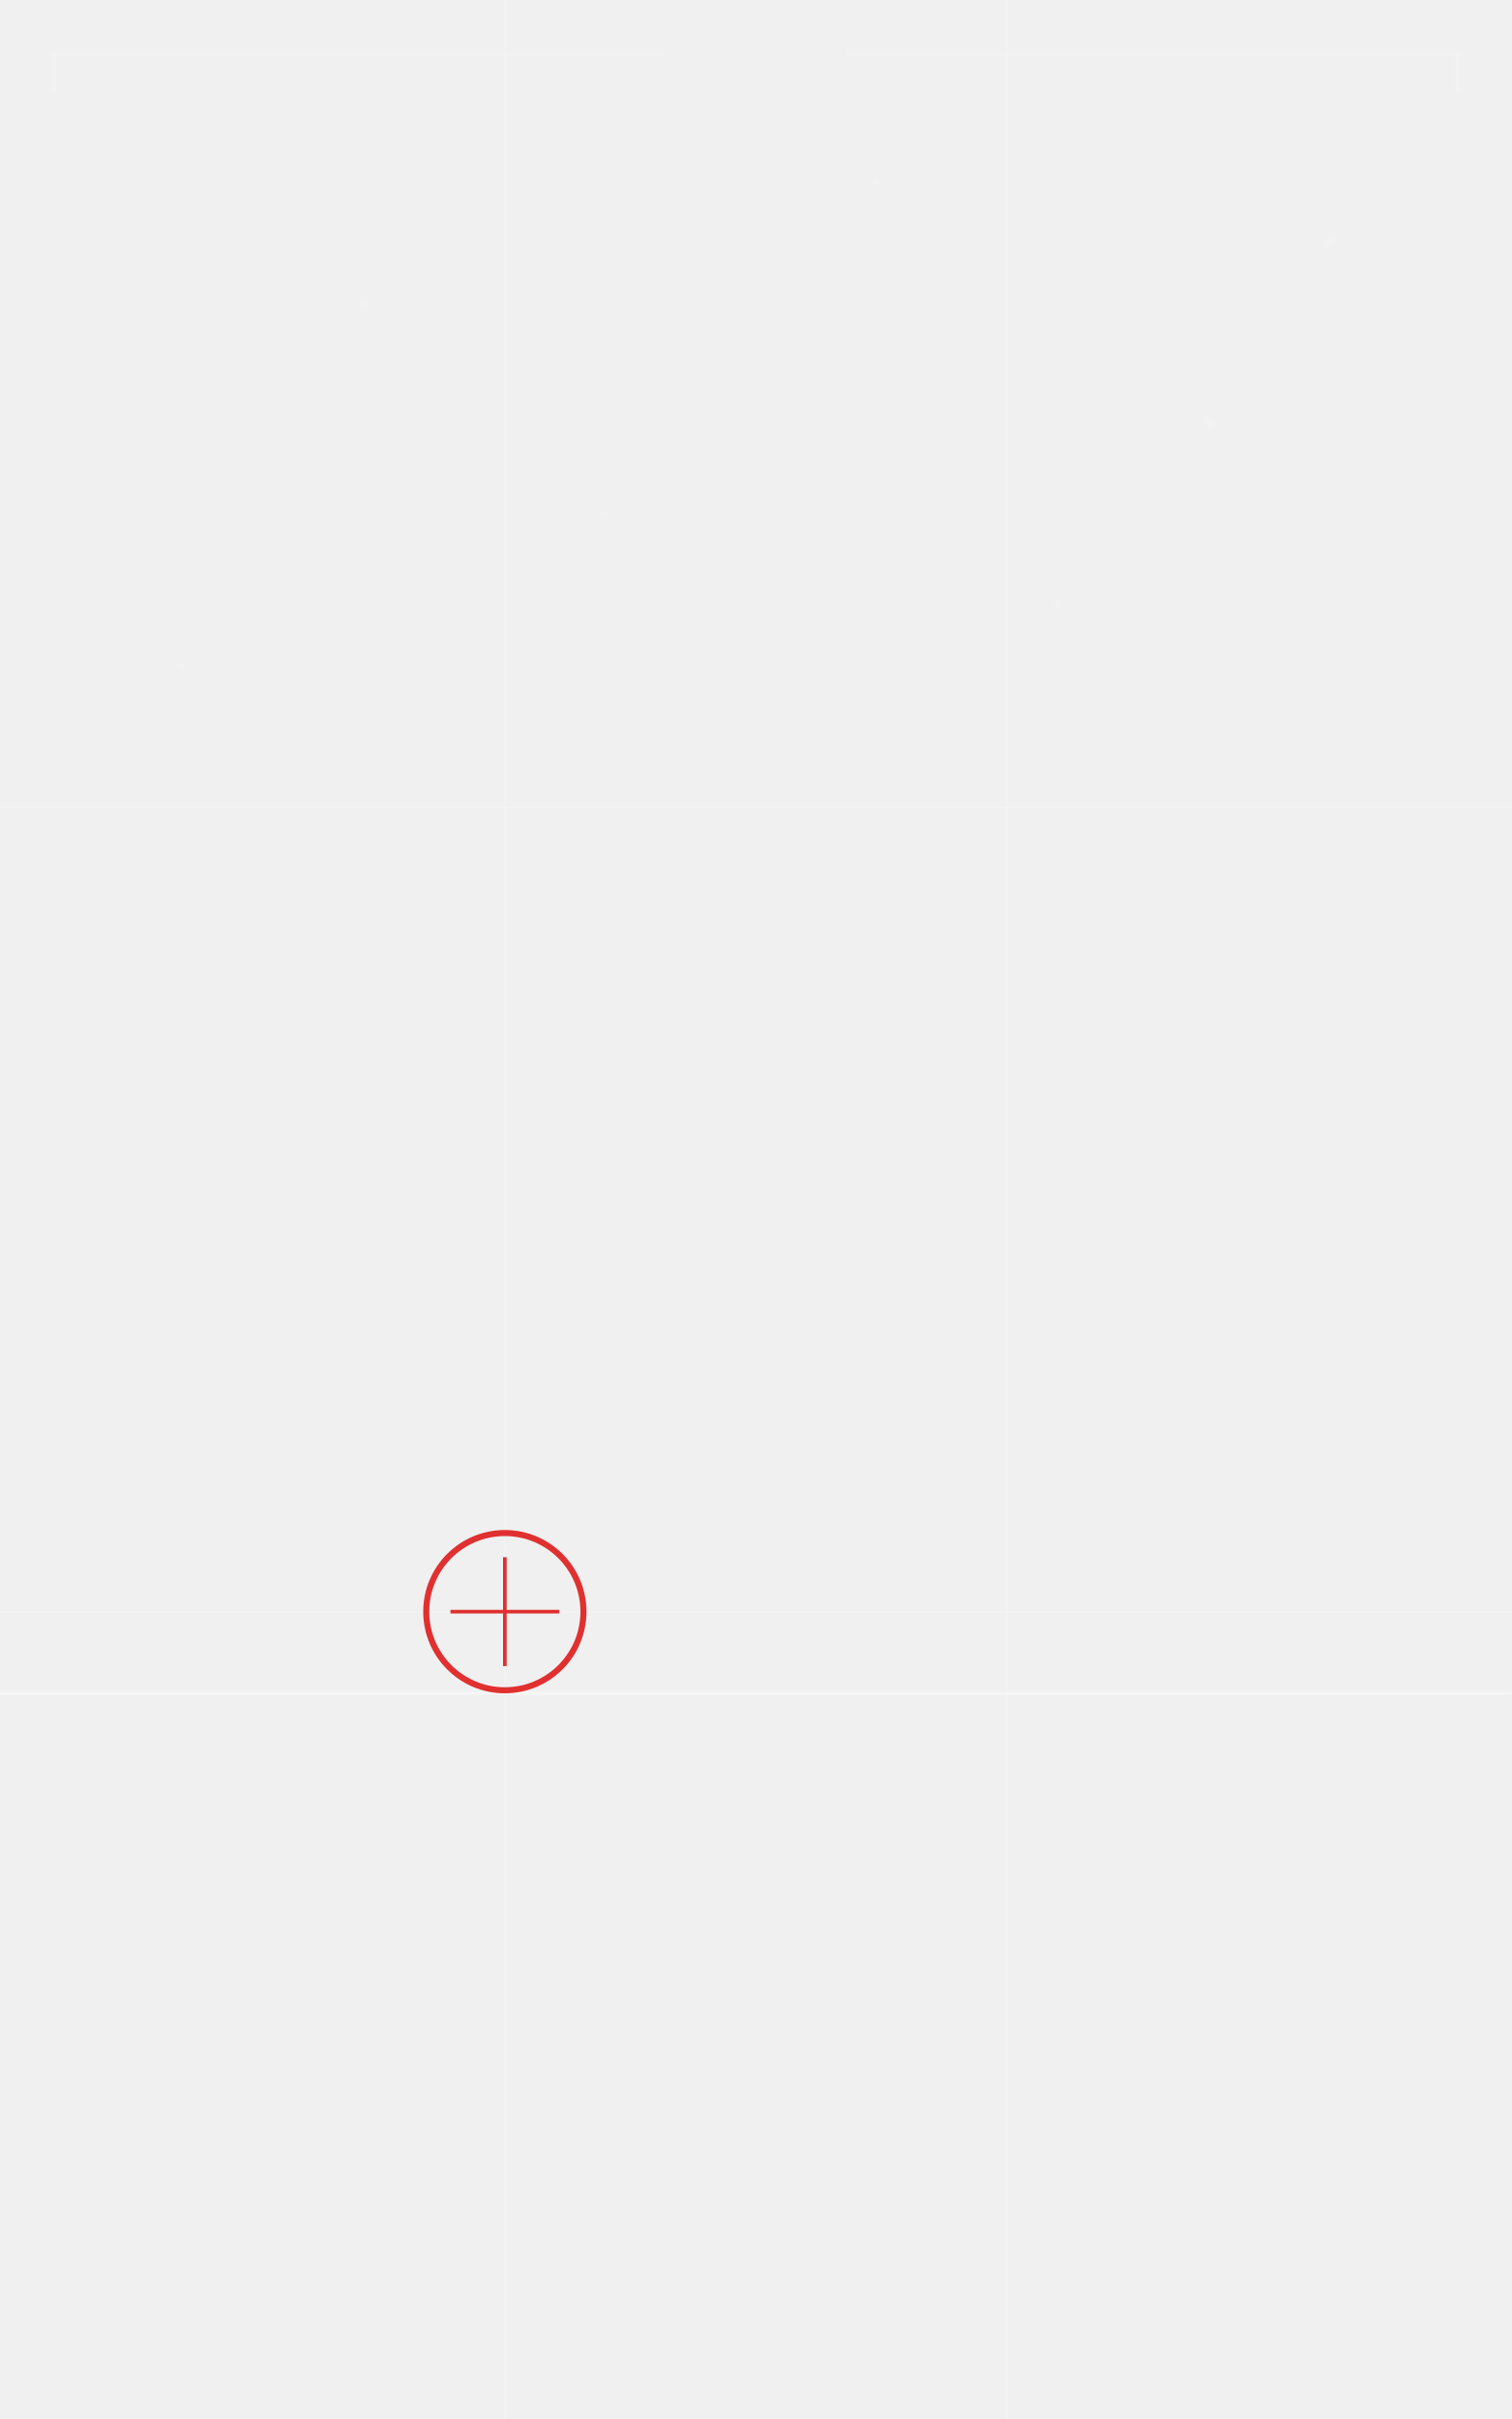
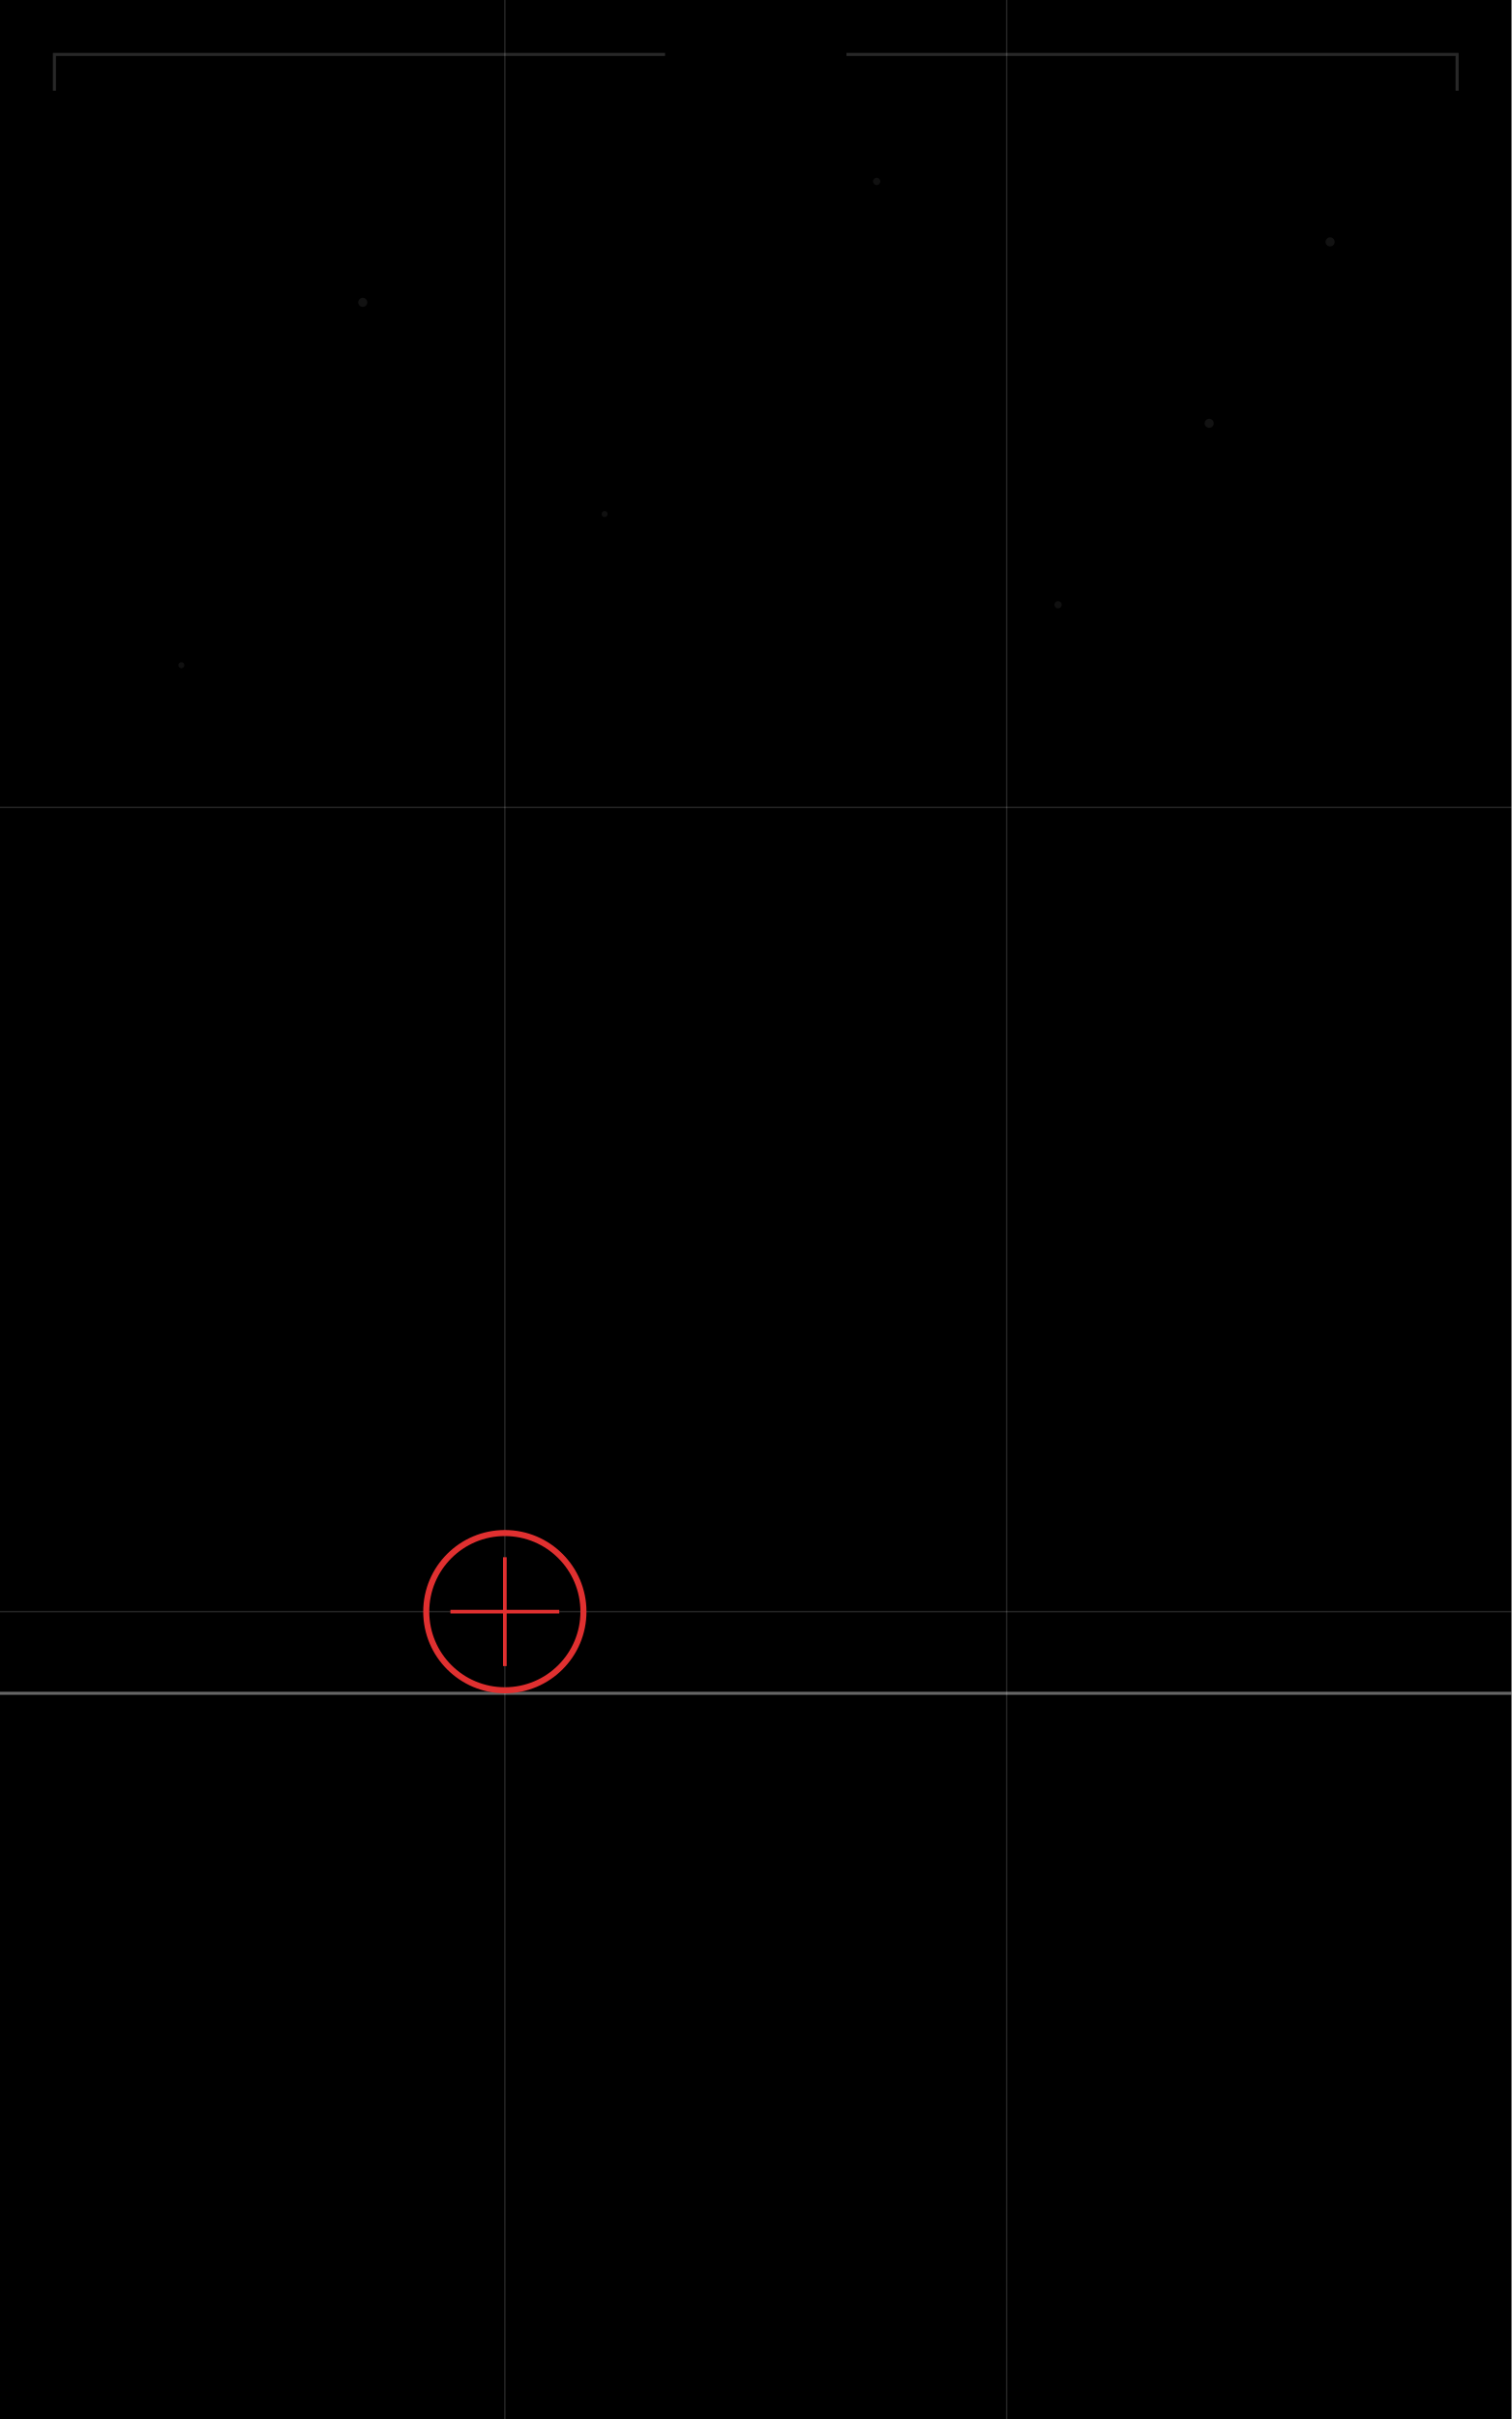
<svg xmlns="http://www.w3.org/2000/svg" viewBox="0 0 500 800" width="500" height="800">
+   <rect width="500" height="800" fill="#000" />
  <line x1="0" y1="560" x2="500" y2="560" stroke="#ffffff" stroke-width="1" opacity="0.4" />
  <line x1="167" y1="0" x2="167" y2="800" stroke="#ffffff" stroke-width="0.5" opacity="0.14" />
  <line x1="333" y1="0" x2="333" y2="800" stroke="#ffffff" stroke-width="0.5" opacity="0.14" />
  <line x1="0" y1="267" x2="500" y2="267" stroke="#ffffff" stroke-width="0.5" opacity="0.14" />
  <line x1="0" y1="533" x2="500" y2="533" stroke="#ffffff" stroke-width="0.5" opacity="0.14" />
  <circle cx="120" cy="100" r="1.5" fill="#ffffff12" />
  <circle cx="290" cy="60" r="1.2" fill="#ffffff10" />
  <circle cx="400" cy="140" r="1.5" fill="#ffffff12" />
  <circle cx="60" cy="220" r="1" fill="#ffffff10" />
  <circle cx="350" cy="200" r="1.2" fill="#ffffff10" />
  <circle cx="200" cy="170" r="1" fill="#ffffff10" />
  <circle cx="440" cy="80" r="1.5" fill="#ffffff12" />
  <path d="M18,30 L18,18 L220,18" fill="none" stroke="#ffffff28" stroke-width="1" />
  <path d="M482,30 L482,18 L280,18" fill="none" stroke="#ffffff28" stroke-width="1" />
  <circle cx="167" cy="533" r="26" fill="none" stroke="#e03030" stroke-width="2" />
  <line x1="149" y1="533" x2="185" y2="533" stroke="#e03030" stroke-width="1.2" />
  <line x1="167" y1="515" x2="167" y2="551" stroke="#e03030" stroke-width="1.2" />
</svg>
